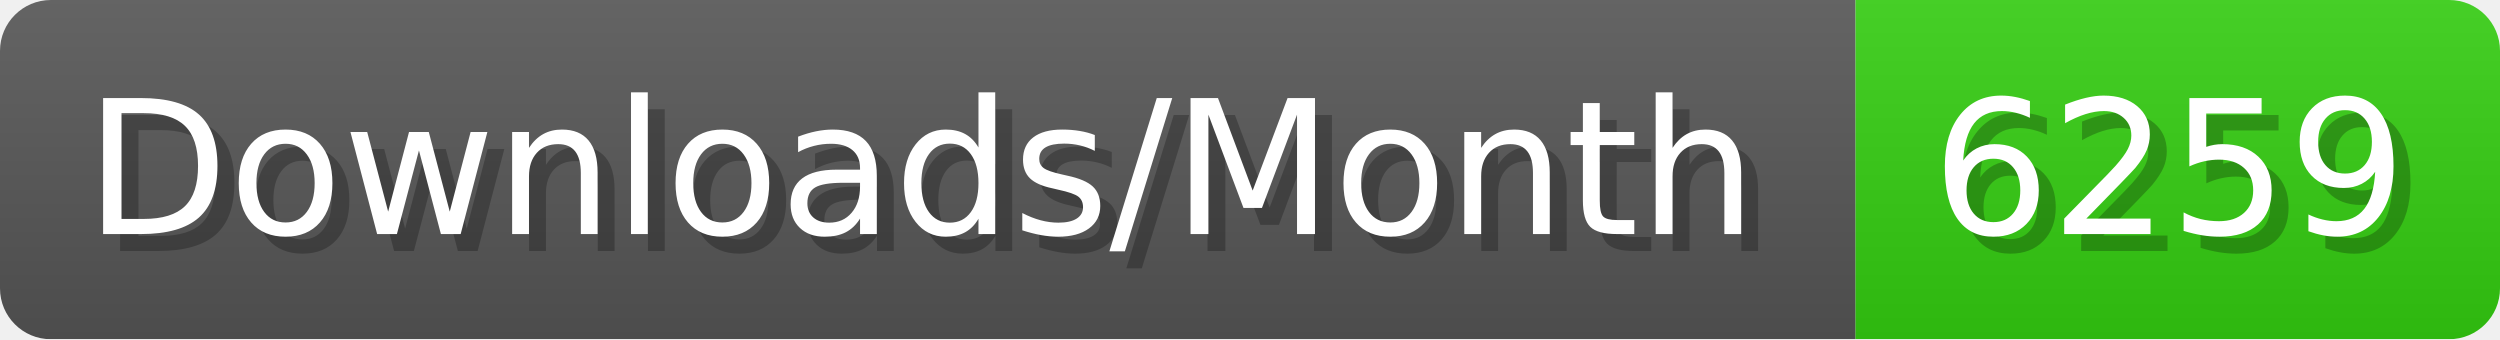
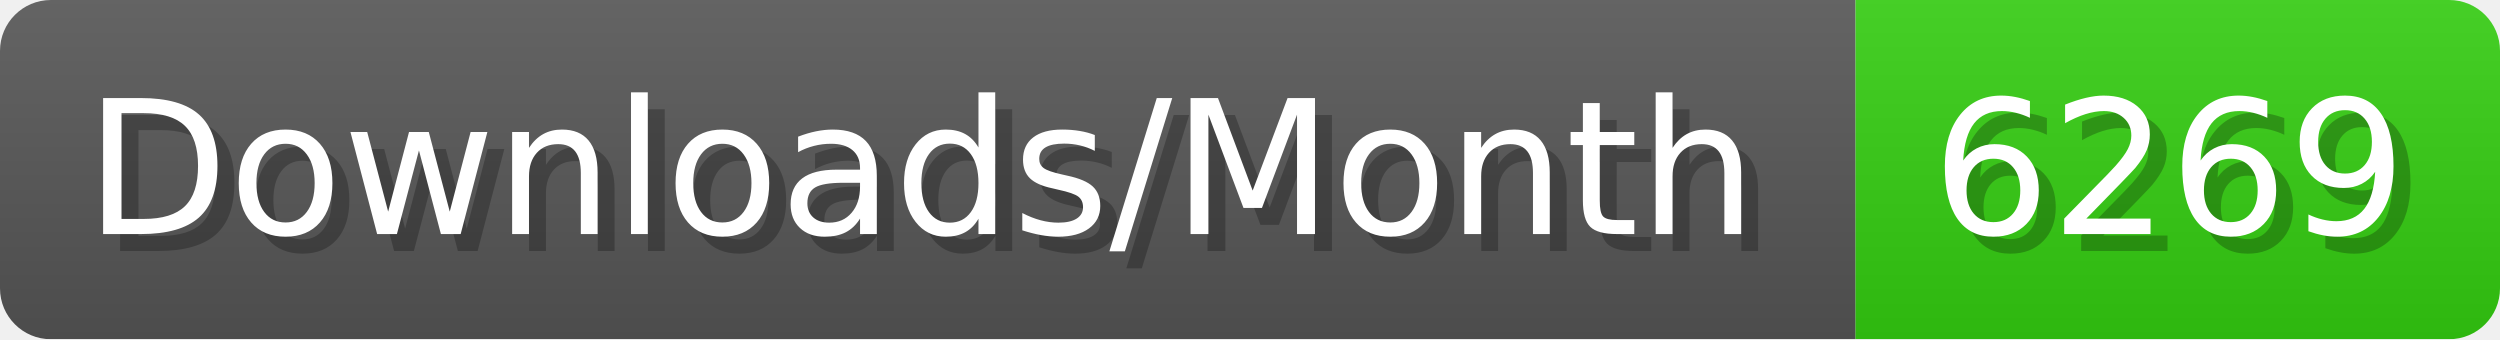
- <svg xmlns="http://www.w3.org/2000/svg" width="147.4" height="20" viewBox="0 0 1474 200" role="img" aria-label="Downloads/Month: 6259">
+ <svg xmlns="http://www.w3.org/2000/svg" width="147.4" height="20" viewBox="0 0 1474 200" role="img" aria-label="Downloads/Month: 6269">
  <linearGradient id="YlXUI" x2="0" y2="100%">
    <stop offset="0" stop-opacity=".1" stop-color="#EEE" />
    <stop offset="1" stop-opacity=".1" />
  </linearGradient>
  <mask id="JHhop">
    <rect width="1474" height="200" rx="30" fill="#FFF" />
  </mask>
  <g mask="url(#JHhop)">
    <rect width="1094" height="200" fill="#555" />
    <rect width="380" height="200" fill="#3C1" x="1094" />
    <rect width="1474" height="200" fill="url(#YlXUI)" />
  </g>
  <g aria-hidden="true" fill="#fff" text-anchor="start" font-family="Verdana,DejaVu Sans,sans-serif" font-size="110">
    <text x="60" y="148" textLength="994" fill="#000" opacity="0.25">Downloads/Month</text>
    <text x="50" y="138" textLength="994">Downloads/Month</text>
-     <text x="1149" y="148" textLength="280" fill="#000" opacity="0.25">6259</text>
-     <text x="1139" y="138" textLength="280">6259</text>
+     <text x="1149" y="148" textLength="280" fill="#000" opacity="0.25">6269</text>
+     <text x="1139" y="138" textLength="280">6269</text>
  </g>
</svg>
